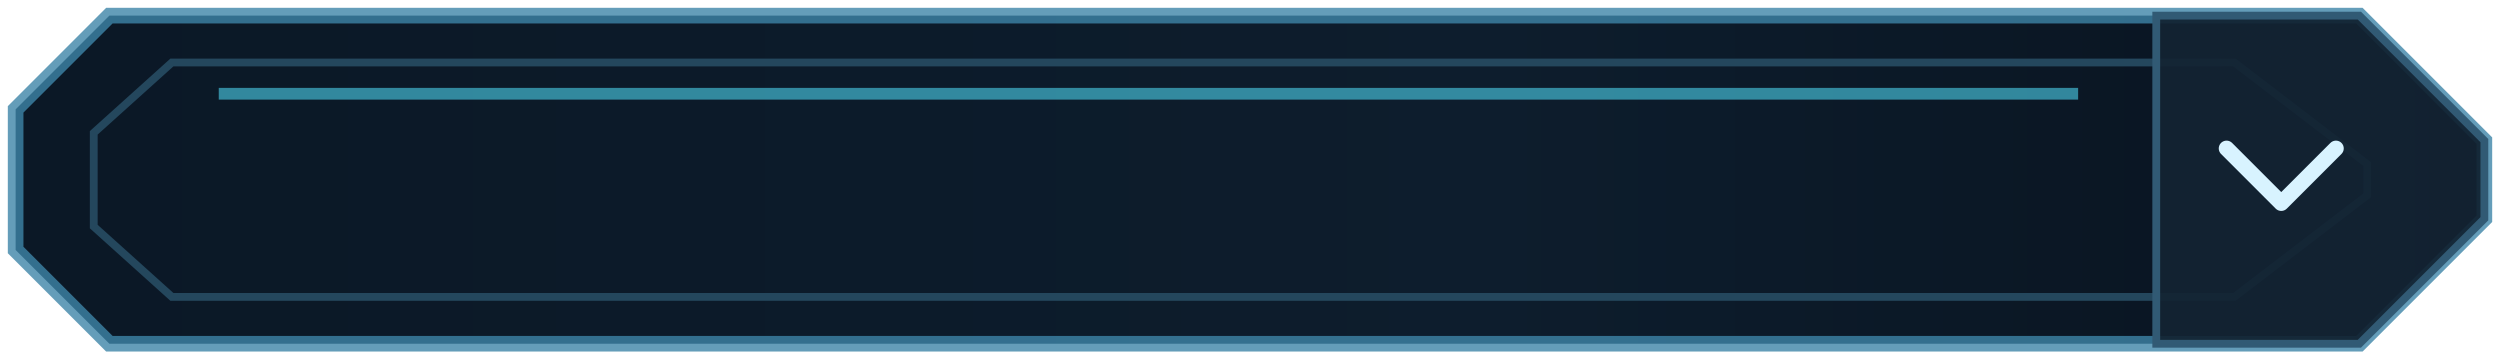
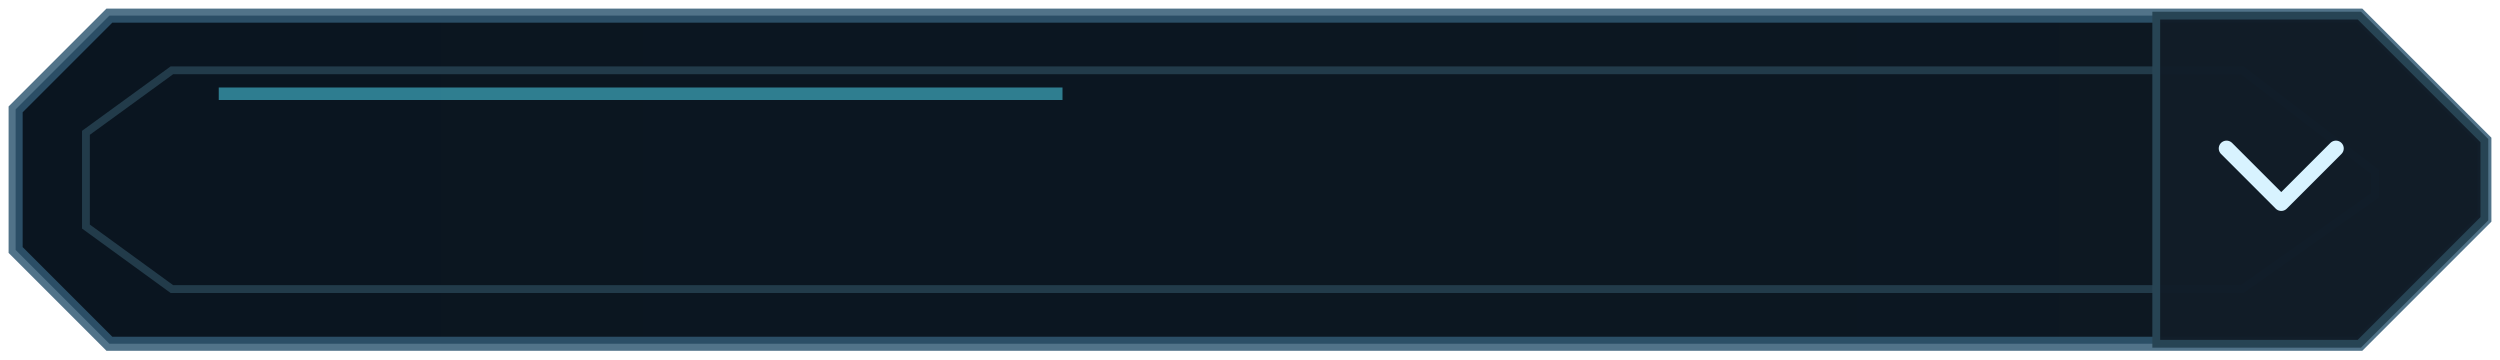
<svg xmlns="http://www.w3.org/2000/svg" width="320" height="46" viewBox="0 0 320 46" version="1.1">
  <defs>
    <linearGradient id="bg" x1="0%" y1="0%" x2="100%" y2="0%">
-       <stop offset="0%" stop-color="#0b1826" />
-       <stop offset="60%" stop-color="#0d1d2d" />
-       <stop offset="100%" stop-color="#09131f" />
+       <stop offset="0%" stop-color="#0a1520" />
+       <stop offset="100%" stop-color="#0d1822" />
    </linearGradient>
  </defs>
  <g>
-     <path d="M14 2 H302 L318 18 V28 L302 44 H14 L2 32 V14 Z" fill="url(#bg)" stroke="#3e85a8" stroke-opacity="0.8" stroke-width="2" />
-     <path d="M22 8 H286 L303 21 V25 L286 38 H22 L12 29 V17 Z" fill="none" stroke="#24475d" stroke-width="1" />
-     <path d="M28 12 H266" stroke="#53e4ff" stroke-opacity="0.55" stroke-width="1.5" />
-     <path d="M276 2 H302 L318 18 V28 L302 44 H276 Z" fill="#132332" fill-opacity="0.92" stroke="#315a74" stroke-width="1" />
+     <path d="M14 2 H302 L318 18 V28 L302 44 H14 L2 32 V14 Z" fill="url(#bg)" stroke="#315a74" stroke-opacity="0.84" stroke-width="1.8" />
+     <path d="M22 9 H287 L304 22 V25 L287 37 H22 L11 29 V17 Z" fill="none" stroke="#223b4a" stroke-width="1" />
+     <path d="M28 12 H136" stroke="#4bcfe8" stroke-opacity="0.56" stroke-width="1.6" />
+     <path d="M276 2 H302 L318 18 V28 L302 44 H276 Z" fill="#111d28" fill-opacity="0.96" stroke="#274454" stroke-width="1" />
    <path d="M285 19 L292 26 L299 19" fill="none" stroke="#d8f3ff" stroke-width="2" stroke-linecap="round" stroke-linejoin="round" />
  </g>
</svg>
